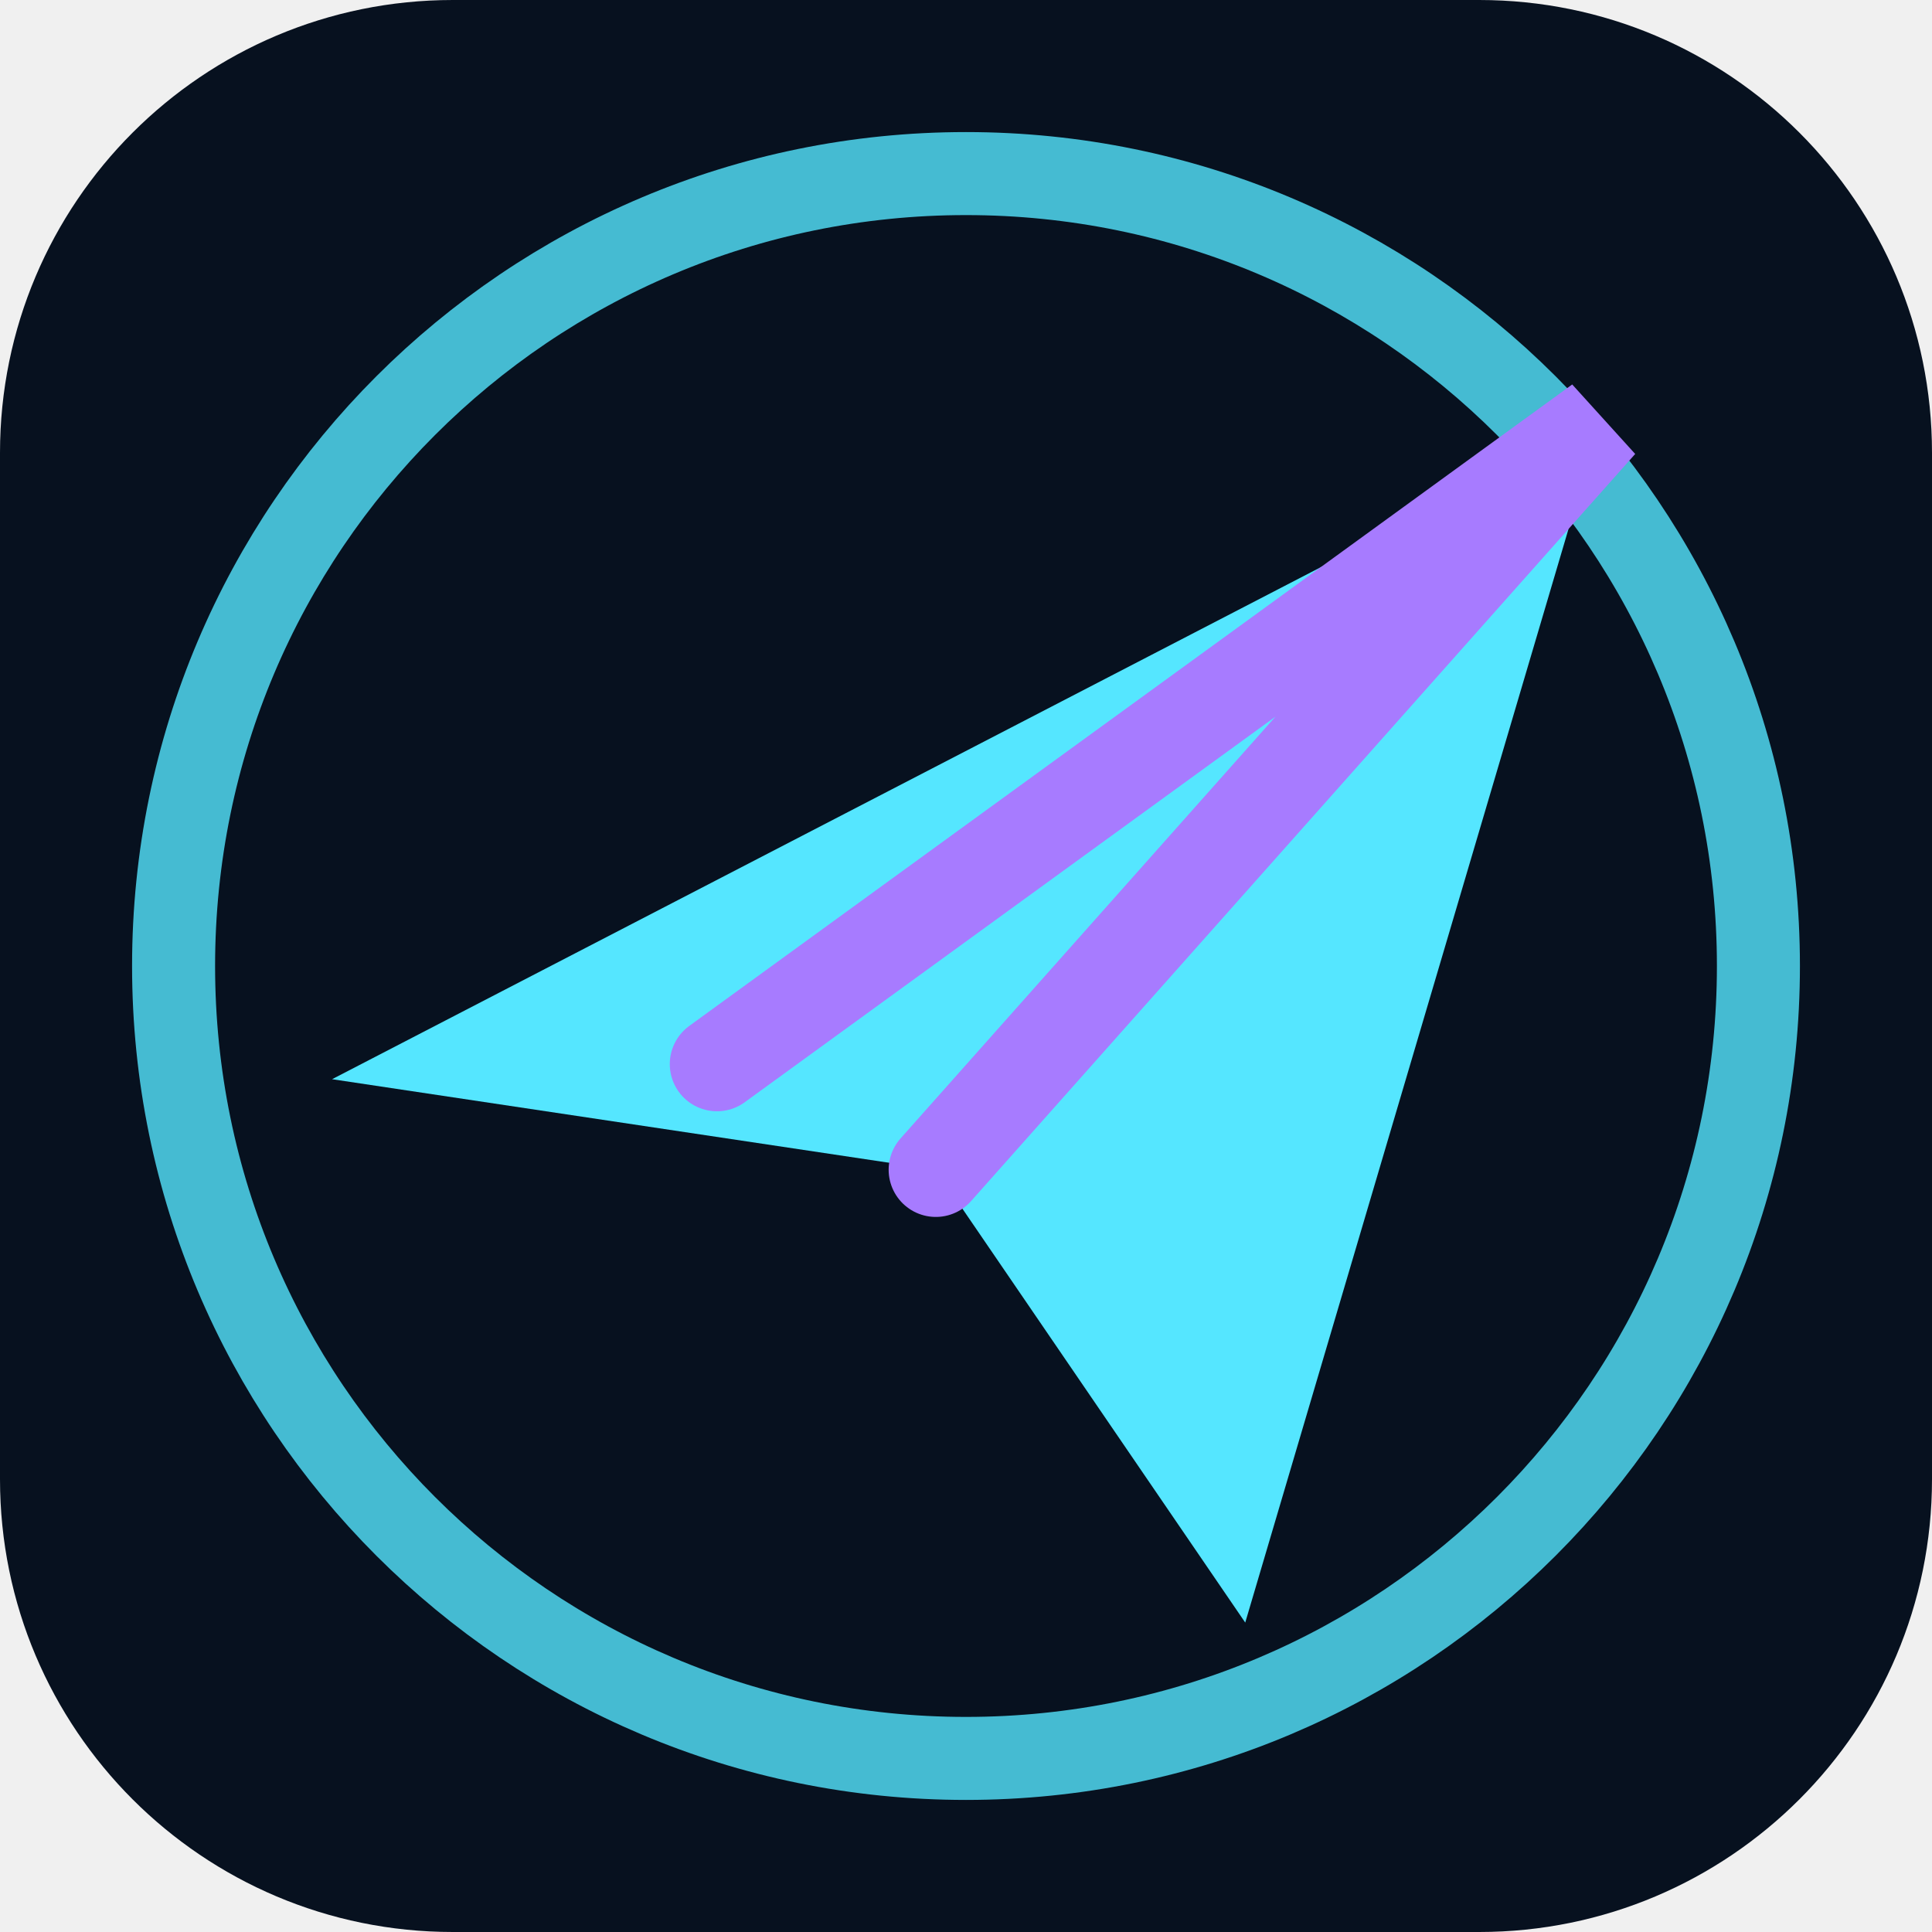
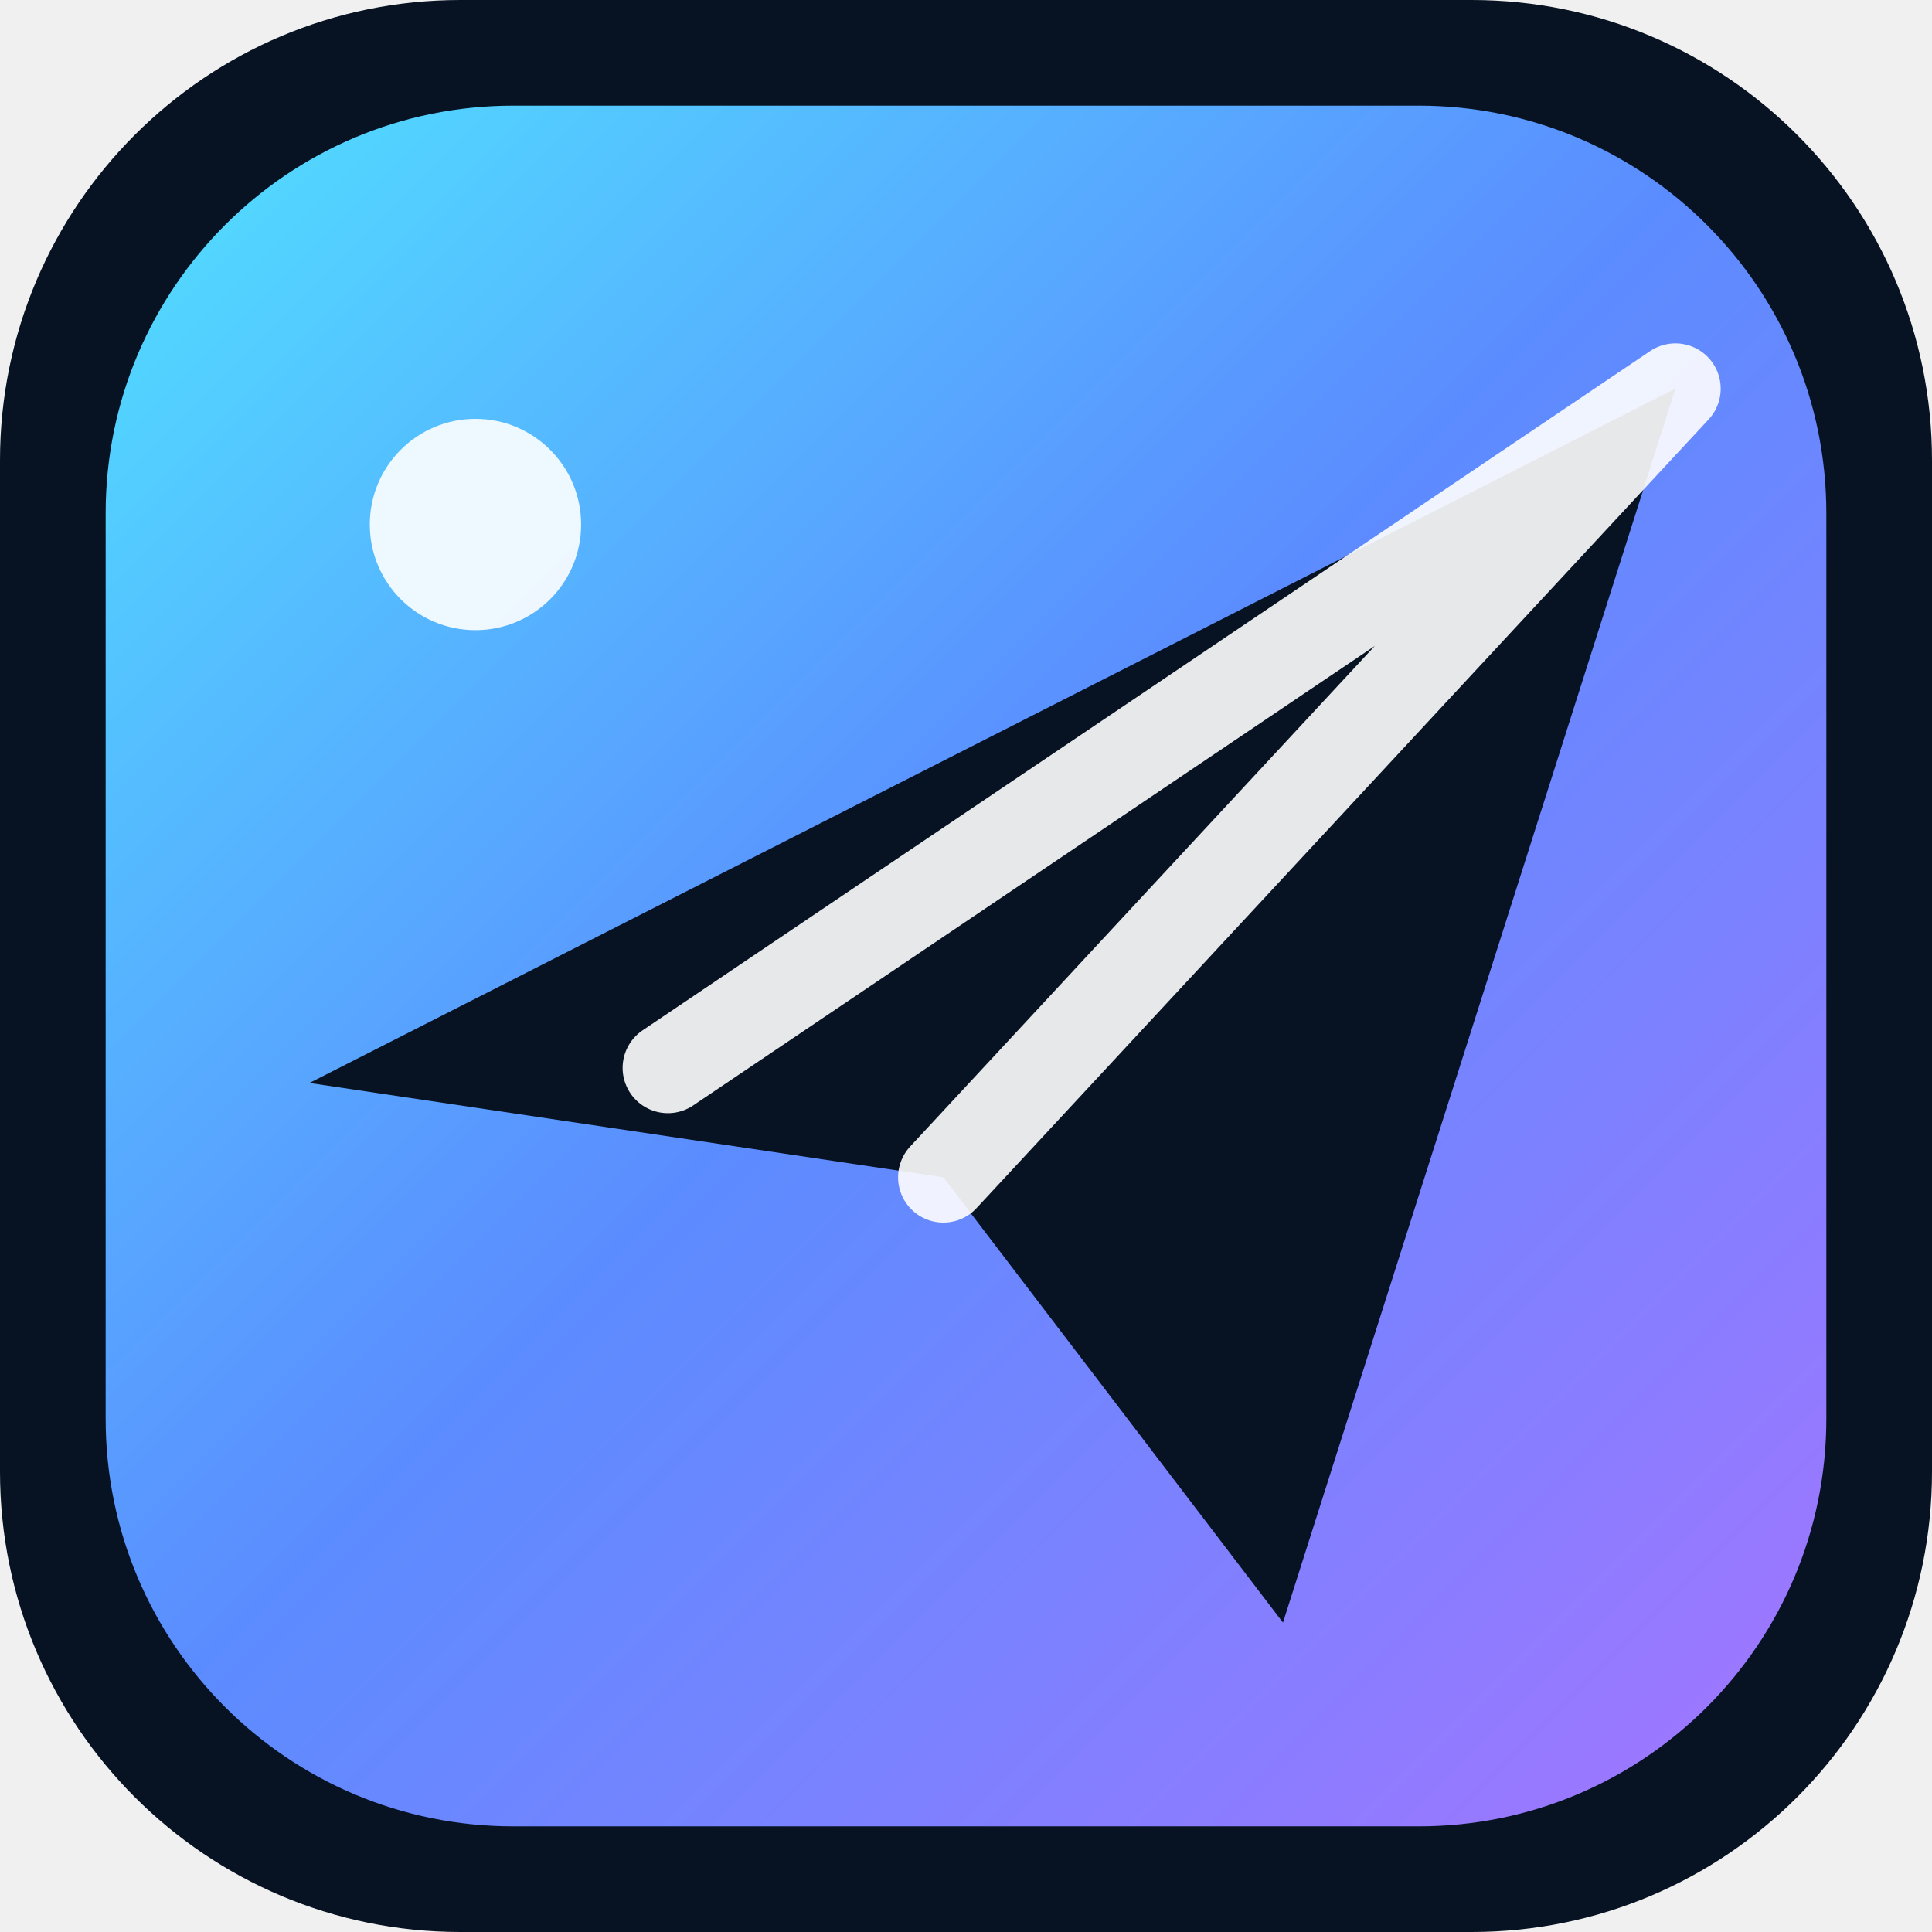
<svg xmlns="http://www.w3.org/2000/svg" viewBox="0 0 512 512">
-   <rect width="512" height="512" rx="120" fill="#07111f" />
-   <circle cx="256" cy="256" r="210" fill="none" stroke="#55e6ff" stroke-width="22" opacity=".8" />
-   <path d="M88 286 424 112 330 430 248 310Z" fill="#55e6ff" />
-   <path d="M248 310 424 112 190 282" fill="none" stroke="#a77bff" stroke-width="25" stroke-linecap="round" />
+   <defs>
+     <linearGradient id="g" x1="0" y1="0" x2="1" y2="1">
+       <stop stop-color="#50e3ff" />
+       <stop offset=".48" stop-color="#5b8cff" />
+       <stop offset="1" stop-color="#a574ff" />
+     </linearGradient>
+   </defs>
+   <rect width="512" height="512" rx="122" fill="#071322" />
+   <rect x="28" y="28" width="456" height="456" rx="108" fill="url(#g)" />
+   <path d="M82 287 444 103 340 430 250 312Z" fill="#071322" />
+   <path d="M250 312 444 103 177 283" fill="none" stroke="#fff" stroke-width="24" stroke-linecap="round" stroke-linejoin="round" opacity=".9" />
+   <circle cx="126" cy="139" r="28" fill="#fff" opacity=".9" />
</svg>
